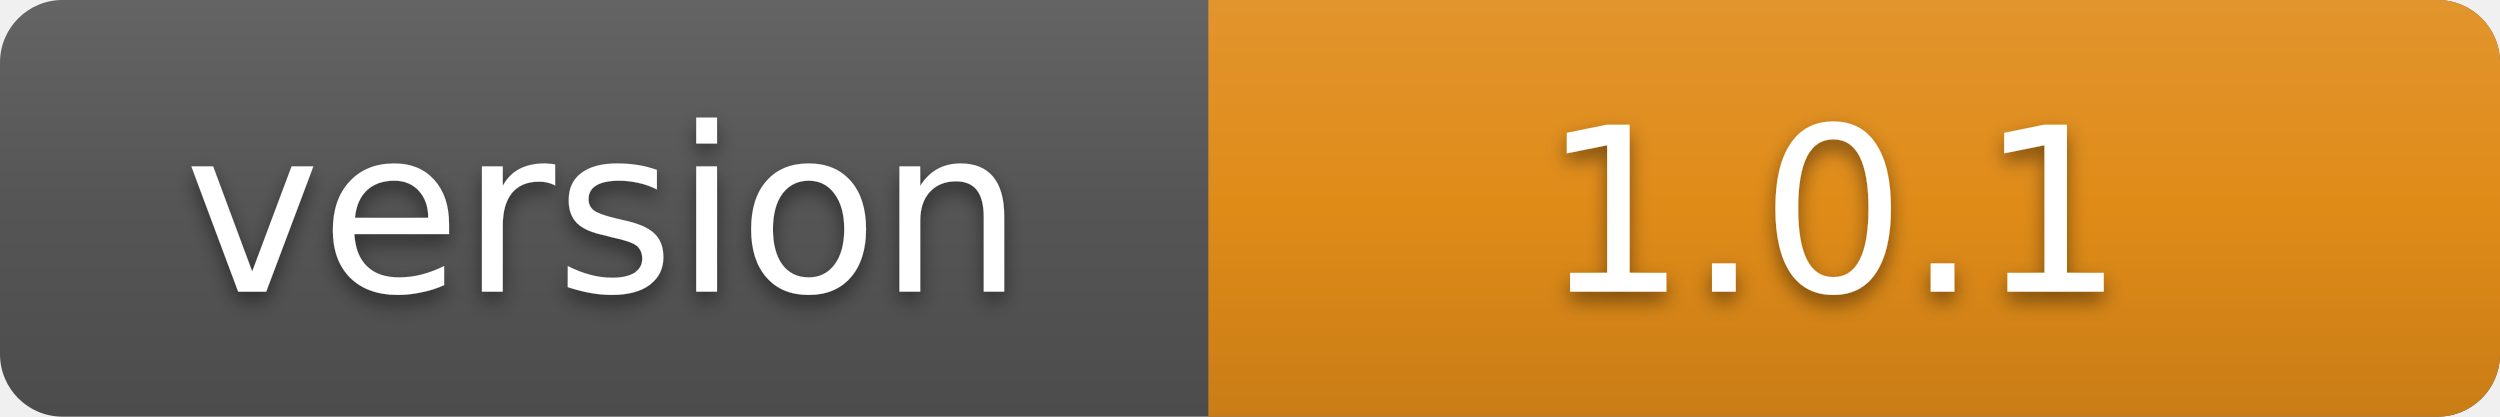
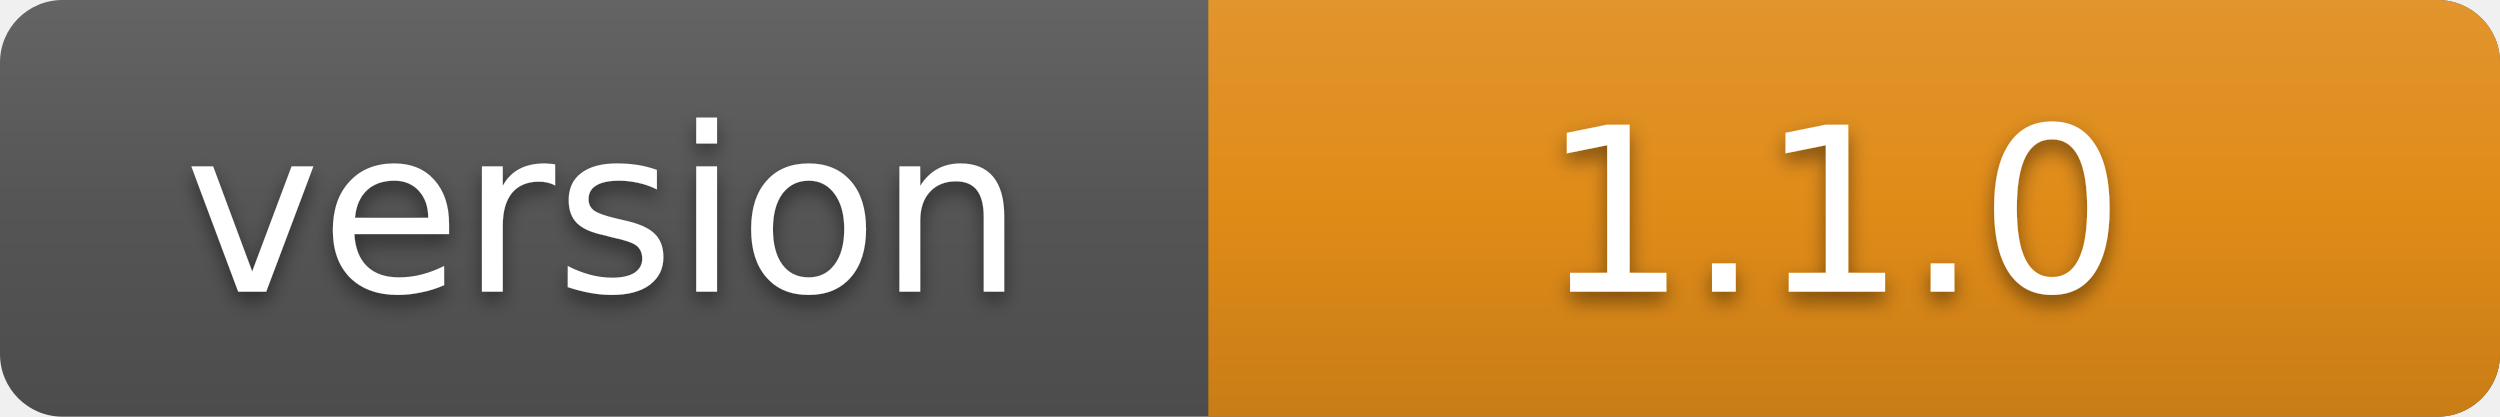
- <svg xmlns="http://www.w3.org/2000/svg" width="120" height="20" role="img" aria-label="version: 1.0.1">
+ <svg xmlns="http://www.w3.org/2000/svg" width="120" height="20" role="img" aria-label="version: 1.1.0">
  <defs>
    <filter id="text-shadow" x="-20%" y="-30%" width="140%" height="180%">
      <feDropShadow dx="0" dy="0.45" stdDeviation="0.45" flood-color="#000" flood-opacity="0.45" />
    </filter>
    <linearGradient id="panel-left" x1="0" y1="0" x2="0" y2="1">
      <stop offset="0%" stop-color="#646464" />
      <stop offset="50%" stop-color="#555" />
      <stop offset="100%" stop-color="#4C4C4C" />
    </linearGradient>
    <linearGradient id="panel-right" x1="0" y1="0" x2="0" y2="1">
      <stop offset="0%" stop-color="#E2952D" />
      <stop offset="50%" stop-color="#df8b18" />
      <stop offset="100%" stop-color="#C97D16" />
    </linearGradient>
  </defs>
  <rect width="120" height="20" rx="3" fill="url(#panel-left)" />
  <path fill="url(#panel-right)" d="M58 0h59a3 3 0 0 1 3 3v14a3 3 0 0 1-3 3H58z" />
  <text filter="url(#text-shadow)" x="29" y="14" fill="#fff" font-family="Verdana,DejaVu Sans,sans-serif" font-size="11" text-anchor="middle">version</text>
-   <text filter="url(#text-shadow)" x="88" y="14" fill="#fff" font-family="Verdana,DejaVu Sans,sans-serif" font-size="11" text-anchor="middle">1.0.1</text>
+   <text filter="url(#text-shadow)" x="88" y="14" fill="#fff" font-family="Verdana,DejaVu Sans,sans-serif" font-size="11" text-anchor="middle">1.1.0</text>
</svg>
